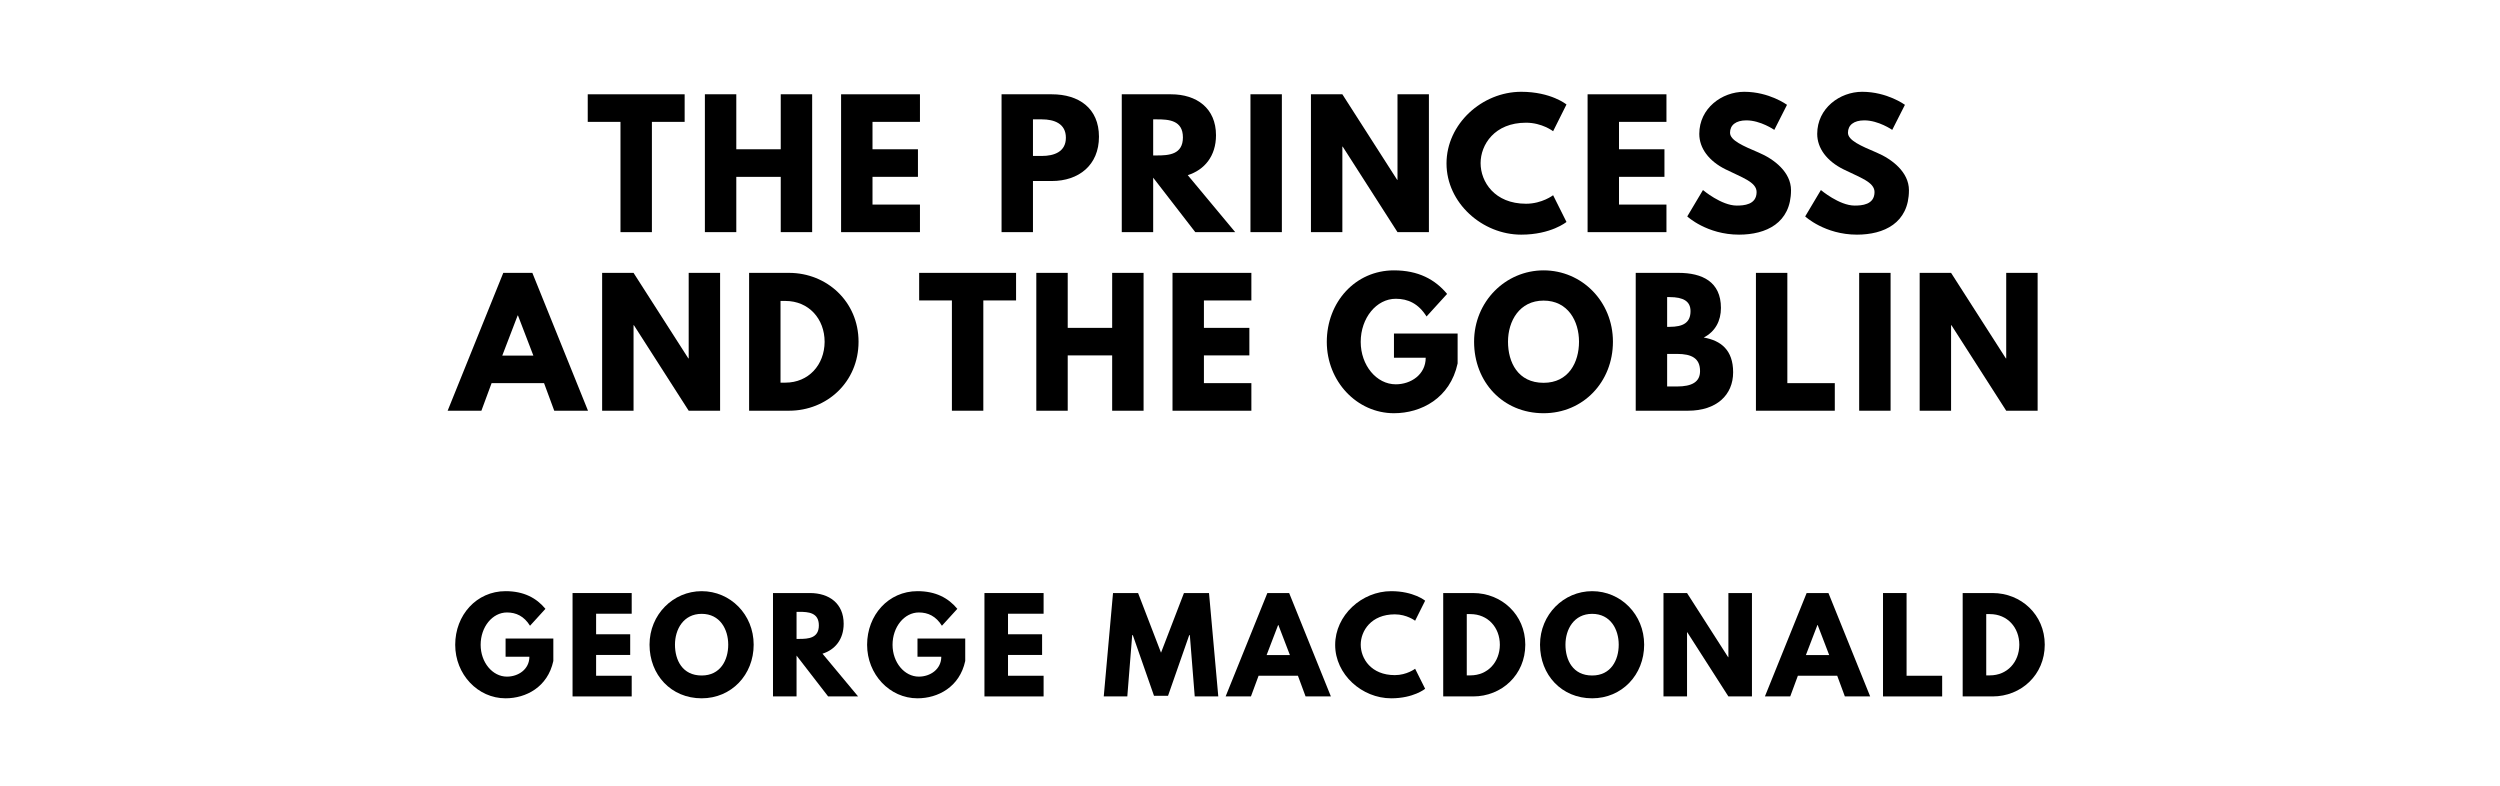
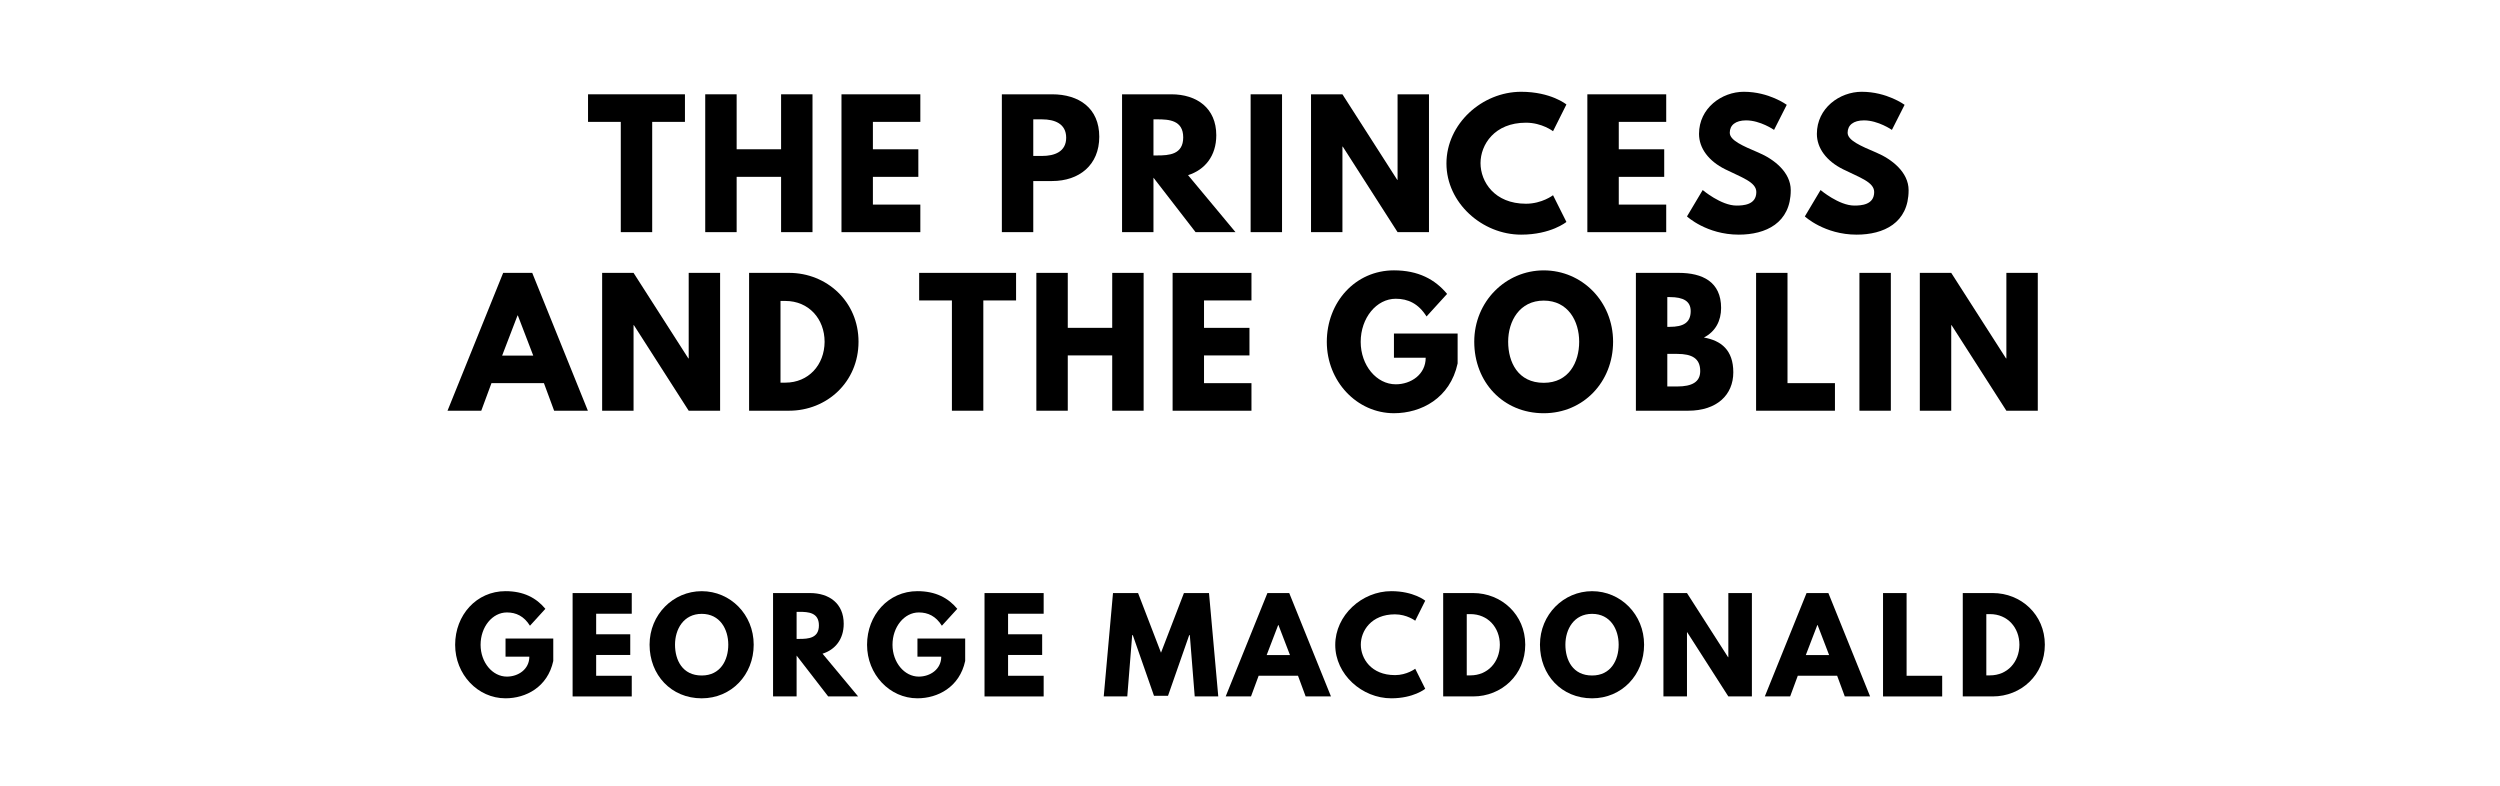
<svg xmlns="http://www.w3.org/2000/svg" version="1.1" viewBox="0 0 1400 440">
  <g aria-label="THE PRINCESS">
-     <path d="m 329.133,68.246 h 18.339 V 130 h 17.591 V 68.246 h 18.339 V 52.807 h -54.269 z" />
-     <path d="m 412.327,99.029 h 24.889 V 130 h 17.591 V 52.807 H 437.216 V 83.591 H 412.327 V 52.807 H 394.737 V 130 h 17.591 z" />
-     <path d="M 515.173,52.807 H 471.009 V 130 h 44.164 v -15.439 h -26.573 V 99.029 h 25.45 V 83.591 h -25.45 V 68.246 h 26.573 z" />
-     <path d="M 560.87,52.807 V 130 h 17.591 v -28.632 h 10.573 c 15.064,0 26.386,-8.889 26.386,-24.795 0,-16 -11.322,-23.766 -26.386,-23.766 z m 17.591,34.526 V 66.842 h 4.959 c 6.924,0 13.474,2.339 13.474,10.292 0,7.86 -6.55,10.199 -13.474,10.199 z" />
-     <path d="M 628.187,52.807 V 130 h 17.591 V 99.497 L 669.357,130 H 691.719 L 665.146,98.094 c 9.45,-2.994 15.813,-10.76 15.813,-22.363 0,-15.158 -10.854,-22.924 -25.17,-22.924 z m 17.591,34.246 V 66.842 h 2.058 c 6.643,0 14.597,0.468 14.597,10.105 0,9.637 -7.953,10.105 -14.597,10.105 z" />
-     <path d="M 717.846,52.807 H 700.256 V 130 h 17.591 z" />
-     <path d="m 751.721,82.094 h 0.187 L 782.598,130 H 800.189 V 52.807 h -17.591 v 47.906 h -0.187 L 751.721,52.807 H 734.13 V 130 h 17.591 z" />
-     <path d="m 854.585,114.094 c -17.684,0 -25.45,-12.351 -25.45,-22.737 0,-10.292 7.766,-22.643 25.45,-22.643 8.982,0 15.158,4.772 15.158,4.772 l 7.485,-14.971 c 0,0 -8.608,-7.111 -25.357,-7.111 -21.895,0 -41.825,17.965 -41.825,40.14 0,22.082 20.023,39.86 41.825,39.86 16.749,0 25.357,-7.111 25.357,-7.111 l -7.485,-14.971 c 0,0 -6.175,4.772 -15.158,4.772 z" />
-     <path d="M 933.213,52.807 H 889.05 V 130 h 44.164 v -15.439 h -26.573 V 99.029 h 25.45 V 83.591 h -25.45 V 68.246 h 26.573 z" />
-     <path d="m 976.77,51.404 c -12.444,0 -25.17,9.17 -25.17,23.579 0,8.047 5.427,15.251 14.69,19.836 9.17,4.585 17.404,7.111 17.404,12.725 0,7.205 -7.298,7.579 -11.134,7.579 -8.608,0 -18.901,-8.702 -18.901,-8.702 l -8.795,14.784 c 0,0 10.947,10.199 29.006,10.199 15.064,0 29.099,-6.456 29.099,-24.889 0,-10.105 -9.45,-17.404 -18.058,-21.053 -8.795,-3.743 -16.094,-6.83 -16.094,-11.135 0,-4.211 3.181,-6.924 9.17,-6.924 7.953,0 15.626,5.333 15.626,5.333 l 7.111,-14.035 c 0,0 -9.918,-7.298 -23.953,-7.298 z" />
-     <path d="m 1042.809,51.404 c -12.444,0 -25.17,9.17 -25.17,23.579 0,8.047 5.427,15.251 14.69,19.836 9.17,4.585 17.404,7.111 17.404,12.725 0,7.205 -7.298,7.579 -11.134,7.579 -8.608,0 -18.901,-8.702 -18.901,-8.702 l -8.795,14.784 c 0,0 10.947,10.199 29.006,10.199 15.064,0 29.099,-6.456 29.099,-24.889 0,-10.105 -9.45,-17.404 -18.058,-21.053 -8.795,-3.743 -16.094,-6.83 -16.094,-11.135 0,-4.211 3.181,-6.924 9.17,-6.924 7.953,0 15.626,5.333 15.626,5.333 l 7.111,-14.035 c 0,0 -9.918,-7.298 -23.953,-7.298 z" />
+     <path d="M329.30,68.25l0.00-15.44l54.27,0.00l0.00,15.44l-18.34,0.00l0.00,61.75l-17.59,0.00l0.00-61.75l-18.34,0.00z" />
+     <path d="M412.52,99.03l0.00,30.97l-17.59,0.00l0.00-77.19l17.59,0.00l0.00,30.78l24.89,0.00l0.00-30.78l17.59,0.00l0.00,77.19l-17.59,0.00l0.00-30.97l-24.89,0.00z" />
+     <path d="M515.39,52.81l0.00,15.44l-26.57,0.00l0.00,15.35l25.45,0.00l0.00,15.44l-25.45,0.00l0.00,15.53l26.57,0.00l0.00,15.44l-44.16,0.00l0.00-77.19l44.16,0.00z" />
+     <path d="M561.04,52.81l28.16,0.00c15.06,0.00,26.39,7.77,26.39,23.77c0.00,15.91-11.32,24.80-26.39,24.80l-10.57,0.00l0.00,28.63l-17.59,0.00l0.00-77.19z  M578.63,87.33l4.96,0.00c6.92,0.00,13.47-2.34,13.47-10.20c0.00-7.95-6.55-10.29-13.47-10.29l-4.96,0.00l0.00,20.49z" />
+     <path d="M628.35,52.81l27.60,0.00c14.32,0.00,25.17,7.77,25.17,22.92c0.00,11.60-6.36,19.37-15.81,22.36l26.57,31.91l-22.36,0.00l-23.58-30.50l0.00,30.50l-17.59,0.00l0.00-77.19z  M645.94,87.05l2.06,0.00c6.64,0.00,14.60-0.47,14.60-10.11s-7.95-10.11-14.60-10.11l-2.06,0.00l0.00,20.21z" />
+     <path d="M717.94,52.81l0.00,77.19l-17.59,0.00l0.00-77.19l17.59,0.00z" />
+     <path d="M751.76,82.09l0.00,47.91l-17.59,0.00l0.00-77.19l17.59,0.00l30.69,47.91l0.19,0.00l0.00-47.91l17.59,0.00l0.00,77.19l-17.59,0.00l-30.69-47.91l-0.19,0.00z" />
+     <path d="M854.54,114.09c8.98,0.00,15.16-4.77,15.16-4.77l7.49,14.97s-8.61,7.11-25.36,7.11c-21.80,0.00-41.82-17.78-41.82-39.86c0.00-22.18,19.93-40.14,41.82-40.14c16.75,0.00,25.36,7.11,25.36,7.11l-7.49,14.97s-6.18-4.77-15.16-4.77c-17.68,0.00-25.45,12.35-25.45,22.64c0.00,10.39,7.77,22.74,25.45,22.74z" />
+     <path d="M933.08,52.81l0.00,15.44l-26.57,0.00l0.00,15.35l25.45,0.00l0.00,15.44l-25.45,0.00l0.00,15.53l26.57,0.00l0.00,15.44l-44.16,0.00l0.00-77.19l44.16,0.00z" />
+     <path d="M976.63,51.40c14.04,0.00,23.95,7.30,23.95,7.30l-7.11,14.04s-7.67-5.33-15.63-5.33c-5.99,0.00-9.17,2.71-9.17,6.92c0.00,4.30,7.30,7.39,16.09,11.13c8.61,3.65,18.06,10.95,18.06,21.05c0.00,18.43-14.04,24.89-29.10,24.89c-18.06,0.00-29.01-10.20-29.01-10.20l8.80-14.78s10.29,8.70,18.90,8.70c3.84,0.00,11.13-0.37,11.13-7.58c0.00-5.61-8.23-8.14-17.40-12.73c-9.26-4.58-14.69-11.79-14.69-19.84c0.00-14.41,12.73-23.58,25.17-23.58z" />
+     <path d="M1042.63,51.40c14.04,0.00,23.95,7.30,23.95,7.30l-7.11,14.04s-7.67-5.33-15.63-5.33c-5.99,0.00-9.17,2.71-9.17,6.92c0.00,4.30,7.30,7.39,16.09,11.13c8.61,3.65,18.06,10.95,18.06,21.05c0.00,18.43-14.04,24.89-29.10,24.89c-18.06,0.00-29.01-10.20-29.01-10.20l8.80-14.78s10.29,8.70,18.90,8.70c3.84,0.00,11.13-0.37,11.13-7.58c0.00-5.61-8.23-8.14-17.40-12.73c-9.26-4.58-14.69-11.79-14.69-19.84c0.00-14.41,12.73-23.58,25.17-23.58z" />
  </g>
  <g aria-label="AND THE GOBLIN">
-     <path d="M 298.119,152.807 H 281.838 L 250.681,230 h 18.901 l 5.708,-15.439 h 29.38 L 310.376,230 h 18.901 z m 0.561,46.316 h -17.404 l 8.608,-22.456 h 0.187 z" />
-     <path d="m 354.787,182.094 h 0.187 L 385.664,230 h 17.591 v -77.193 h -17.591 v 47.906 h -0.187 L 354.787,152.807 H 337.197 V 230 h 17.591 z" />
-     <path d="M 419.499,152.807 V 230 h 22.363 c 21.24,0 38.924,-16.094 38.924,-38.643 0,-22.456 -17.778,-38.55 -38.924,-38.55 z m 17.591,61.474 v -45.754 h 2.713 c 13.099,0 21.988,10.012 21.988,22.924 -0.094,12.912 -8.982,22.83 -21.988,22.83 z" />
-     <path d="m 514.729,168.246 h 18.339 V 230 h 17.591 v -61.754 h 18.339 v -15.439 h -54.269 z" />
-     <path d="m 597.923,199.029 h 24.889 V 230 h 17.591 v -77.193 h -17.591 v 30.784 H 597.923 V 152.807 H 580.333 V 230 h 17.591 z" />
-     <path d="M 700.768,152.807 H 656.605 V 230 h 44.164 v -15.439 h -26.573 v -15.532 h 25.45 v -15.439 h -25.45 v -15.345 h 26.573 z" />
-     <path d="m 816.267,186.772 h -35.649 v 13.567 h 17.778 c 0,9.45 -8.327,14.877 -16.749,14.877 -10.854,0 -19.649,-10.667 -19.649,-23.766 0,-13.38 8.795,-24.14 19.649,-24.14 6.83,0 12.725,2.713 17.216,9.918 l 11.509,-12.632 c -6.737,-8.14 -16.187,-13.193 -29.754,-13.193 -21.708,0 -37.614,17.871 -37.614,40.047 0,22.082 16.842,39.953 37.614,39.953 15.158,0 31.439,-8.327 35.649,-27.883 z" />
-     <path d="m 825.489,191.357 c 0,22.55 16.094,40.047 38.924,40.047 22.175,0 38.83,-17.497 38.83,-40.047 0,-22.55 -17.404,-39.953 -38.83,-39.953 -21.24,0 -38.924,17.404 -38.924,39.953 z m 18.994,0 c 0,-11.509 6.363,-23.018 19.93,-23.018 13.661,0 19.836,11.509 19.836,23.018 0,11.509 -5.801,23.018 -19.836,23.018 -14.409,0 -19.93,-11.509 -19.93,-23.018 z" />
-     <path d="M 916.005,152.807 V 230 h 29.287 c 16,0 25.263,-8.795 25.263,-21.52 0,-12.444 -6.83,-17.778 -16.468,-19.462 6.55,-3.368 9.637,-9.45 9.637,-16.561 0,-14.69 -10.48,-19.649 -23.766,-19.649 z m 17.591,30.222 v -16.655 h 1.404 c 7.673,0 11.696,2.339 11.696,7.86 0,6.456 -4.117,8.795 -11.696,8.795 z m 0,33.404 v -18.246 h 5.52 c 8.327,0 12.912,2.526 12.912,9.637 0,6.082 -4.585,8.608 -12.912,8.608 z" />
-     <path d="M 1000.913,152.807 H 983.322 V 230 h 44.164 v -15.439 h -26.573 z" />
-     <path d="m 1058.727,152.807 h -17.591 V 230 h 17.591 z" />
-     <path d="m 1092.602,182.094 h 0.187 L 1123.479,230 h 17.591 v -77.193 h -17.591 v 47.906 h -0.187 l -30.69,-47.906 H 1075.011 V 230 h 17.591 z" />
+     <path d="M298.05,152.81l31.16,77.19l-18.90,0.00l-5.71-15.44l-29.38,0.00l-5.71,15.44l-18.90,0.00l31.16-77.19l16.28,0.00z  M298.61,199.12l-8.61-22.46l-0.19,0.00l-8.61,22.46l17.40,0.00z" />
+     <path d="M354.79,182.09l0.00,47.91l-17.59,0.00l0.00-77.19l17.59,0.00l30.69,47.91l0.19,0.00l0.00-47.91l17.59,0.00l0.00,77.19l-17.59,0.00l-30.69-47.91l-0.19,0.00z" />
+     <path d="M419.49,152.81l22.36,0.00c21.15,0.00,38.92,16.09,38.92,38.55c0.00,22.55-17.68,38.64-38.92,38.64l-22.36,0.00l0.00-77.19z  M437.08,214.28l2.71,0.00c13.01,0.00,21.89-9.92,21.99-22.83c0.00-12.91-8.89-22.92-21.99-22.92l-2.71,0.00l0.00,45.75z" />
+     <path d="M514.73,168.25l0.00-15.44l54.27,0.00l0.00,15.44l-18.34,0.00l0.00,61.75l-17.59,0.00l0.00-61.75l-18.34,0.00z" />
+     <path d="M597.95,199.03l0.00,30.97l-17.59,0.00l0.00-77.19l17.59,0.00l0.00,30.78l24.89,0.00l0.00-30.78l17.59,0.00l0.00,77.19l-17.59,0.00l0.00-30.97l-24.89,0.00z" />
+     <path d="M700.82,152.81l0.00,15.44l-26.57,0.00l0.00,15.35l25.45,0.00l0.00,15.44l-25.45,0.00l0.00,15.53l26.57,0.00l0.00,15.44l-44.16,0.00l0.00-77.19l44.16,0.00z" />
+     <path d="M816.27,186.77l0.00,16.75c-4.21,19.56-20.49,27.88-35.65,27.88c-20.77,0.00-37.61-17.87-37.61-39.95c0.00-22.18,15.91-40.05,37.61-40.05c13.57,0.00,23.02,5.05,29.75,13.19l-11.51,12.63c-4.49-7.20-10.39-9.92-17.22-9.92c-10.85,0.00-19.65,10.76-19.65,24.14c0.00,13.10,8.80,23.77,19.65,23.77c8.42,0.00,16.75-5.43,16.75-14.88l-17.78,0.00l0.00-13.57l35.65,0.00z" />
+     <path d="M825.58,191.36c0.00-22.55,17.68-39.95,38.92-39.95c21.43,0.00,38.83,17.40,38.83,39.95s-16.65,40.05-38.83,40.05c-22.83,0.00-38.92-17.50-38.92-40.05z  M844.57,191.36c0.00,11.51,5.52,23.02,19.93,23.02c14.04,0.00,19.84-11.51,19.84-23.02s-6.18-23.02-19.84-23.02c-13.57,0.00-19.93,11.51-19.93,23.02z" />
+     <path d="M916.10,152.81l23.95,0.00c13.29,0.00,23.77,4.96,23.77,19.65c0.00,7.11-3.09,13.19-9.64,16.56c9.64,1.68,16.47,7.02,16.47,19.46c0.00,12.73-9.26,21.52-25.26,21.52l-29.29,0.00l0.00-77.19z  M933.69,183.03l1.40,0.00c7.58,0.00,11.70-2.34,11.70-8.80c0.00-5.52-4.02-7.86-11.70-7.86l-1.40,0.00l0.00,16.65z  M933.69,216.43l5.52,0.00c8.33,0.00,12.91-2.53,12.91-8.61c0.00-7.11-4.58-9.64-12.91-9.64l-5.52,0.00l0.00,18.25z" />
+     <path d="M1001.00,152.81l0.00,61.75l26.57,0.00l0.00,15.44l-44.16,0.00l0.00-77.19l17.59,0.00z" />
+     <path d="M1058.87,152.81l0.00,77.19l-17.59,0.00l0.00-77.19l17.59,0.00z" />
+     <path d="M1092.69,182.09l0.00,47.91l-17.59,0.00l0.00-77.19l17.59,0.00l30.69,47.91l0.19,0.00l0.00-47.91l17.59,0.00l0.00,77.19l-17.59,0.00l-30.69-47.91l-0.19,0.00z" />
  </g>
  <g aria-label="GEORGE MACDONALD">
-     <path d="m 309.865,357.579 h -26.737 v 10.175 h 13.333 c 0,7.088 -6.246,11.158 -12.561,11.158 -8.14,0 -14.737,-8 -14.737,-17.825 0,-10.035 6.596,-18.105 14.737,-18.105 5.123,0 9.544,2.035 12.912,7.439 l 8.632,-9.474 c -5.053,-6.105 -12.14,-9.895 -22.316,-9.895 -16.281,0 -28.211,13.404 -28.211,30.035 0,16.561 12.632,29.965 28.211,29.965 11.368,0 23.579,-6.246 26.737,-20.912 z" />
-     <path d="M 353.751,332.105 H 320.628 V 390 h 33.123 v -11.579 h -19.93 v -11.649 h 19.088 v -11.579 h -19.088 v -11.509 h 19.93 z" />
-     <path d="m 363.738,361.018 c 0,16.912 12.07,30.035 29.193,30.035 16.632,0 29.123,-13.123 29.123,-30.035 0,-16.912 -13.053,-29.965 -29.123,-29.965 -15.93,0 -29.193,13.053 -29.193,29.965 z m 14.246,0 c 0,-8.632 4.772,-17.263 14.947,-17.263 10.246,0 14.877,8.632 14.877,17.263 0,8.632 -4.351,17.263 -14.877,17.263 -10.807,0 -14.947,-8.632 -14.947,-17.263 z" />
-     <path d="M 432.876,332.105 V 390 h 13.193 V 367.123 L 463.753,390 h 16.772 l -19.93,-23.93 c 7.088,-2.246 11.86,-8.07 11.86,-16.772 0,-11.368 -8.14,-17.193 -18.877,-17.193 z m 13.193,25.684 v -15.158 h 1.544 c 4.982,0 10.947,0.351 10.947,7.579 0,7.228 -5.965,7.579 -10.947,7.579 z" />
-     <path d="m 540.528,357.579 h -26.737 v 10.175 h 13.333 c 0,7.088 -6.246,11.158 -12.561,11.158 -8.14,0 -14.737,-8 -14.737,-17.825 0,-10.035 6.596,-18.105 14.737,-18.105 5.123,0 9.544,2.035 12.912,7.439 l 8.632,-9.474 c -5.053,-6.105 -12.14,-9.895 -22.316,-9.895 -16.281,0 -28.211,13.404 -28.211,30.035 0,16.561 12.632,29.965 28.211,29.965 11.368,0 23.579,-6.246 26.737,-20.912 z" />
-     <path d="M 584.414,332.105 H 551.291 V 390 h 33.123 V 378.421 H 564.484 v -11.649 h 19.088 V 355.193 H 564.484 v -11.509 h 19.93 z" />
-     <path d="m 669.047,390 h 13.193 l -5.193,-57.895 h -14.035 l -12.842,33.404 -12.842,-33.404 H 623.292 L 618.099,390 h 13.193 l 2.737,-34.316 h 0.351 l 11.86,33.965 h 7.86 l 11.86,-33.965 h 0.351 z" />
-     <path d="M 721.928,332.105 H 709.718 L 686.349,390 h 14.175 l 4.281,-11.579 h 22.035 L 731.121,390 h 14.175 z m 0.421,34.737 H 709.297 L 715.753,350 h 0.14 z" />
-     <path d="m 781.1,378.07 c -13.263,0 -19.088,-9.263 -19.088,-17.053 0,-7.719 5.825,-16.982 19.088,-16.982 6.737,0 11.368,3.579 11.368,3.579 l 5.614,-11.228 c 0,0 -6.456,-5.333 -19.018,-5.333 -16.421,0 -31.368,13.474 -31.368,30.105 0,16.561 15.018,29.895 31.368,29.895 12.561,0 19.018,-5.333 19.018,-5.333 l -5.614,-11.228 c 0,0 -4.632,3.579 -11.368,3.579 z" />
-     <path d="M 808.199,332.105 V 390 h 16.772 c 15.93,0 29.193,-12.07 29.193,-28.982 0,-16.842 -13.333,-28.912 -29.193,-28.912 z m 13.193,46.105 v -34.316 h 2.035 c 9.825,0 16.491,7.509 16.491,17.193 -0.07,9.684 -6.737,17.123 -16.491,17.123 z" />
-     <path d="m 862.412,361.018 c 0,16.912 12.07,30.035 29.193,30.035 16.632,0 29.123,-13.123 29.123,-30.035 0,-16.912 -13.053,-29.965 -29.123,-29.965 -15.93,0 -29.193,13.053 -29.193,29.965 z m 14.246,0 c 0,-8.632 4.772,-17.263 14.947,-17.263 10.246,0 14.877,8.632 14.877,17.263 0,8.632 -4.351,17.263 -14.877,17.263 -10.807,0 -14.947,-8.632 -14.947,-17.263 z" />
-     <path d="m 944.742,354.07 h 0.14 L 967.9,390 h 13.193 v -57.895 h -13.193 v 35.93 h -0.14 L 944.742,332.105 H 931.549 V 390 h 13.193 z" />
-     <path d="m 1023.929,332.105 h -12.21 L 988.35,390 h 14.175 l 4.281,-11.579 h 22.035 L 1033.122,390 h 14.175 z m 0.421,34.737 h -13.053 L 1017.754,350 h 0.14 z" />
-     <path d="m 1067.68,332.105 h -13.193 V 390 h 33.123 v -11.579 h -19.93 z" />
-     <path d="M 1099.098,332.105 V 390 h 16.772 c 15.93,0 29.193,-12.07 29.193,-28.982 0,-16.842 -13.333,-28.912 -29.193,-28.912 z m 13.193,46.105 v -34.316 h 2.035 c 9.825,0 16.491,7.509 16.491,17.193 -0.07,9.684 -6.737,17.123 -16.491,17.123 z" />
+     <path d="M309.83,357.58l0.00,12.56c-3.16,14.67-15.37,20.91-26.74,20.91c-15.58,0.00-28.21-13.40-28.21-29.96c0.00-16.63,11.93-30.04,28.21-30.04c10.18,0.00,17.26,3.79,22.32,9.89l-8.63,9.47c-3.37-5.40-7.79-7.44-12.91-7.44c-8.14,0.00-14.74,8.07-14.74,18.11c0.00,9.82,6.60,17.82,14.74,17.82c6.32,0.00,12.56-4.07,12.56-11.16l-13.33,0.00l0.00-10.18l26.74,0.00z" />
+     <path d="M353.78,332.11l0.00,11.58l-19.93,0.00l0.00,11.51l19.09,0.00l0.00,11.58l-19.09,0.00l0.00,11.65l19.93,0.00l0.00,11.58l-33.12,0.00l0.00-57.89l33.12,0.00z" />
+     <path d="M363.76,361.02c0.00-16.91,13.26-29.96,29.19-29.96c16.07,0.00,29.12,13.05,29.12,29.96s-12.49,30.04-29.12,30.04c-17.12,0.00-29.19-13.12-29.19-30.04z  M378.01,361.02c0.00,8.63,4.14,17.26,14.95,17.26c10.53,0.00,14.88-8.63,14.88-17.26s-4.63-17.26-14.88-17.26c-10.18,0.00-14.95,8.63-14.95,17.26z" />
+     <path d="M432.90,332.11l20.70,0.00c10.74,0.00,18.88,5.82,18.88,17.19c0.00,8.70-4.77,14.53-11.86,16.77l19.93,23.93l-16.77,0.00l-17.68-22.88l0.00,22.88l-13.19,0.00l0.00-57.89z  M446.10,357.79l1.54,0.00c4.98,0.00,10.95-0.35,10.95-7.58s-5.96-7.58-10.95-7.58l-1.54,0.00l0.00,15.16z" />
+     <path d="M540.50,357.58l0.00,12.56c-3.16,14.67-15.37,20.91-26.74,20.91c-15.58,0.00-28.21-13.40-28.21-29.96c0.00-16.63,11.93-30.04,28.21-30.04c10.18,0.00,17.26,3.79,22.32,9.89l-8.63,9.47c-3.37-5.40-7.79-7.44-12.91-7.44c-8.14,0.00-14.74,8.07-14.74,18.11c0.00,9.82,6.60,17.82,14.74,17.82c6.32,0.00,12.56-4.07,12.56-11.16l-13.33,0.00l0.00-10.18l26.74,0.00z" />
+     <path d="M584.45,332.11l0.00,11.58l-19.93,0.00l0.00,11.51l19.09,0.00l0.00,11.58l-19.09,0.00l0.00,11.65l19.93,0.00l0.00,11.58l-33.12,0.00l0.00-57.89l33.12,0.00z" />
+     <path d="M669.04,390.00l-2.74-34.32l-0.35,0.00l-11.86,33.96l-7.86,0.00l-11.86-33.96l-0.35,0.00l-2.74,34.32l-13.19,0.00l5.19-57.89l14.04,0.00l12.84,33.40l12.84-33.40l14.04,0.00l5.19,57.89l-13.19,0.00z" />
+     <path d="M721.97,332.11l23.37,57.89l-14.18,0.00l-4.28-11.58l-22.04,0.00l-4.28,11.58l-14.18,0.00l23.37-57.89l12.21,0.00z  M722.39,366.84l-6.46-16.84l-0.14,0.00l-6.46,16.84l13.05,0.00z" />
+     <path d="M781.15,378.07c6.74,0.00,11.37-3.58,11.37-3.58l5.61,11.23s-6.46,5.33-19.02,5.33c-16.35,0.00-31.37-13.33-31.37-29.89c0.00-16.63,14.95-30.11,31.37-30.11c12.56,0.00,19.02,5.33,19.02,5.33l-5.61,11.23s-4.63-3.58-11.37-3.58c-13.26,0.00-19.09,9.26-19.09,16.98c0.00,7.79,5.82,17.05,19.09,17.05z" />
+     <path d="M808.18,332.11l16.77,0.00c15.86,0.00,29.19,12.07,29.19,28.91c0.00,16.91-13.26,28.98-29.19,28.98l-16.77,0.00l0.00-57.89z  M821.38,378.21l2.04,0.00c9.75,0.00,16.42-7.44,16.49-17.12c0.00-9.68-6.67-17.19-16.49-17.19l-2.04,0.00l0.00,34.32z" />
+     <path d="M862.38,361.02c0.00-16.91,13.26-29.96,29.19-29.96c16.07,0.00,29.12,13.05,29.12,29.96s-12.49,30.04-29.12,30.04c-17.12,0.00-29.19-13.12-29.19-30.04z  M876.62,361.02c0.00,8.63,4.14,17.26,14.95,17.26c10.53,0.00,14.88-8.63,14.88-17.26s-4.63-17.26-14.88-17.26c-10.18,0.00-14.95,8.63-14.95,17.26z" />
+     <path d="M944.71,354.07l0.00,35.93l-13.19,0.00l0.00-57.89l13.19,0.00l23.02,35.93l0.14,0.00l0.00-35.93l13.19,0.00l0.00,57.89l-13.19,0.00l-23.02-35.93l-0.14,0.00z" />
+     <path d="M1023.89,332.11l23.37,57.89l-14.18,0.00l-4.28-11.58l-22.04,0.00l-4.28,11.58l-14.18,0.00l23.37-57.89l12.21,0.00z  M1024.31,366.84l-6.46-16.84l-0.14,0.00l-6.46,16.84l13.05,0.00z" />
+     <path d="M1067.69,332.11l0.00,46.32l19.93,0.00l0.00,11.58l-33.12,0.00l0.00-57.89l13.19,0.00z" />
+     <path d="M1099.15,332.11l16.77,0.00c15.86,0.00,29.19,12.07,29.19,28.91c0.00,16.91-13.26,28.98-29.19,28.98l-16.77,0.00l0.00-57.89z  M1112.34,378.21l2.04,0.00c9.75,0.00,16.42-7.44,16.49-17.12c0.00-9.68-6.67-17.19-16.49-17.19l-2.04,0.00l0.00,34.32z" />
  </g>
</svg>
